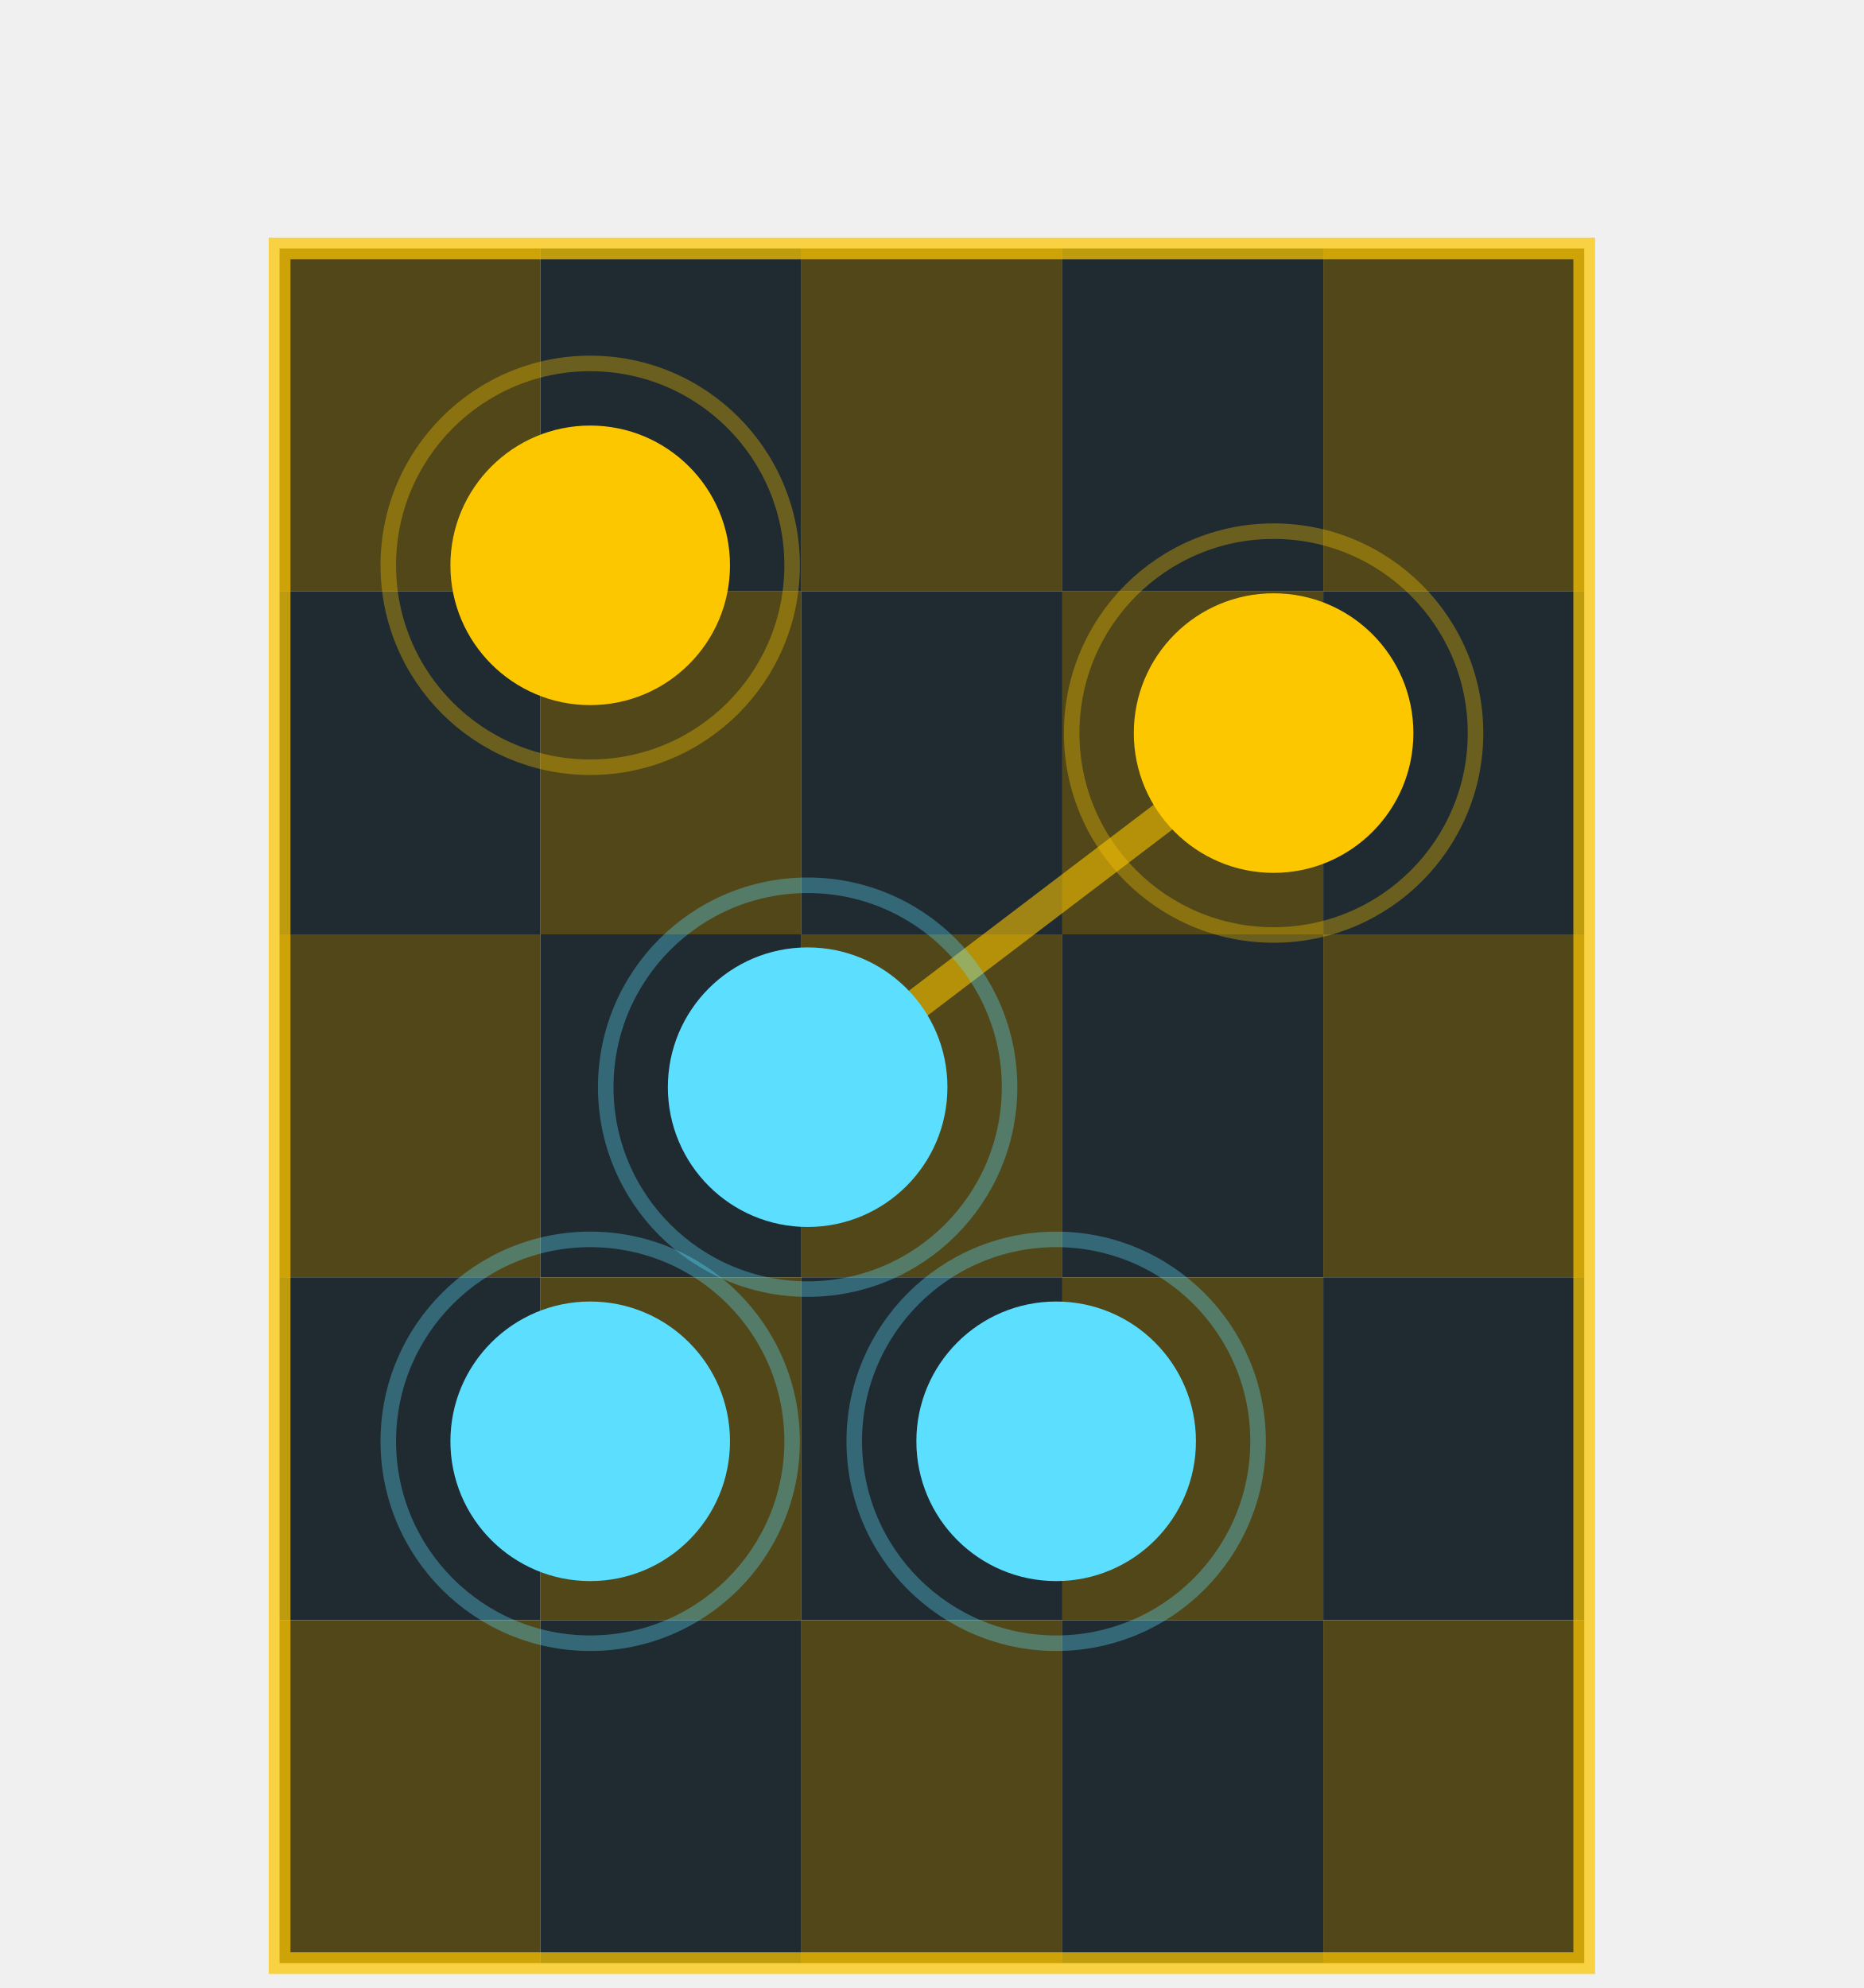
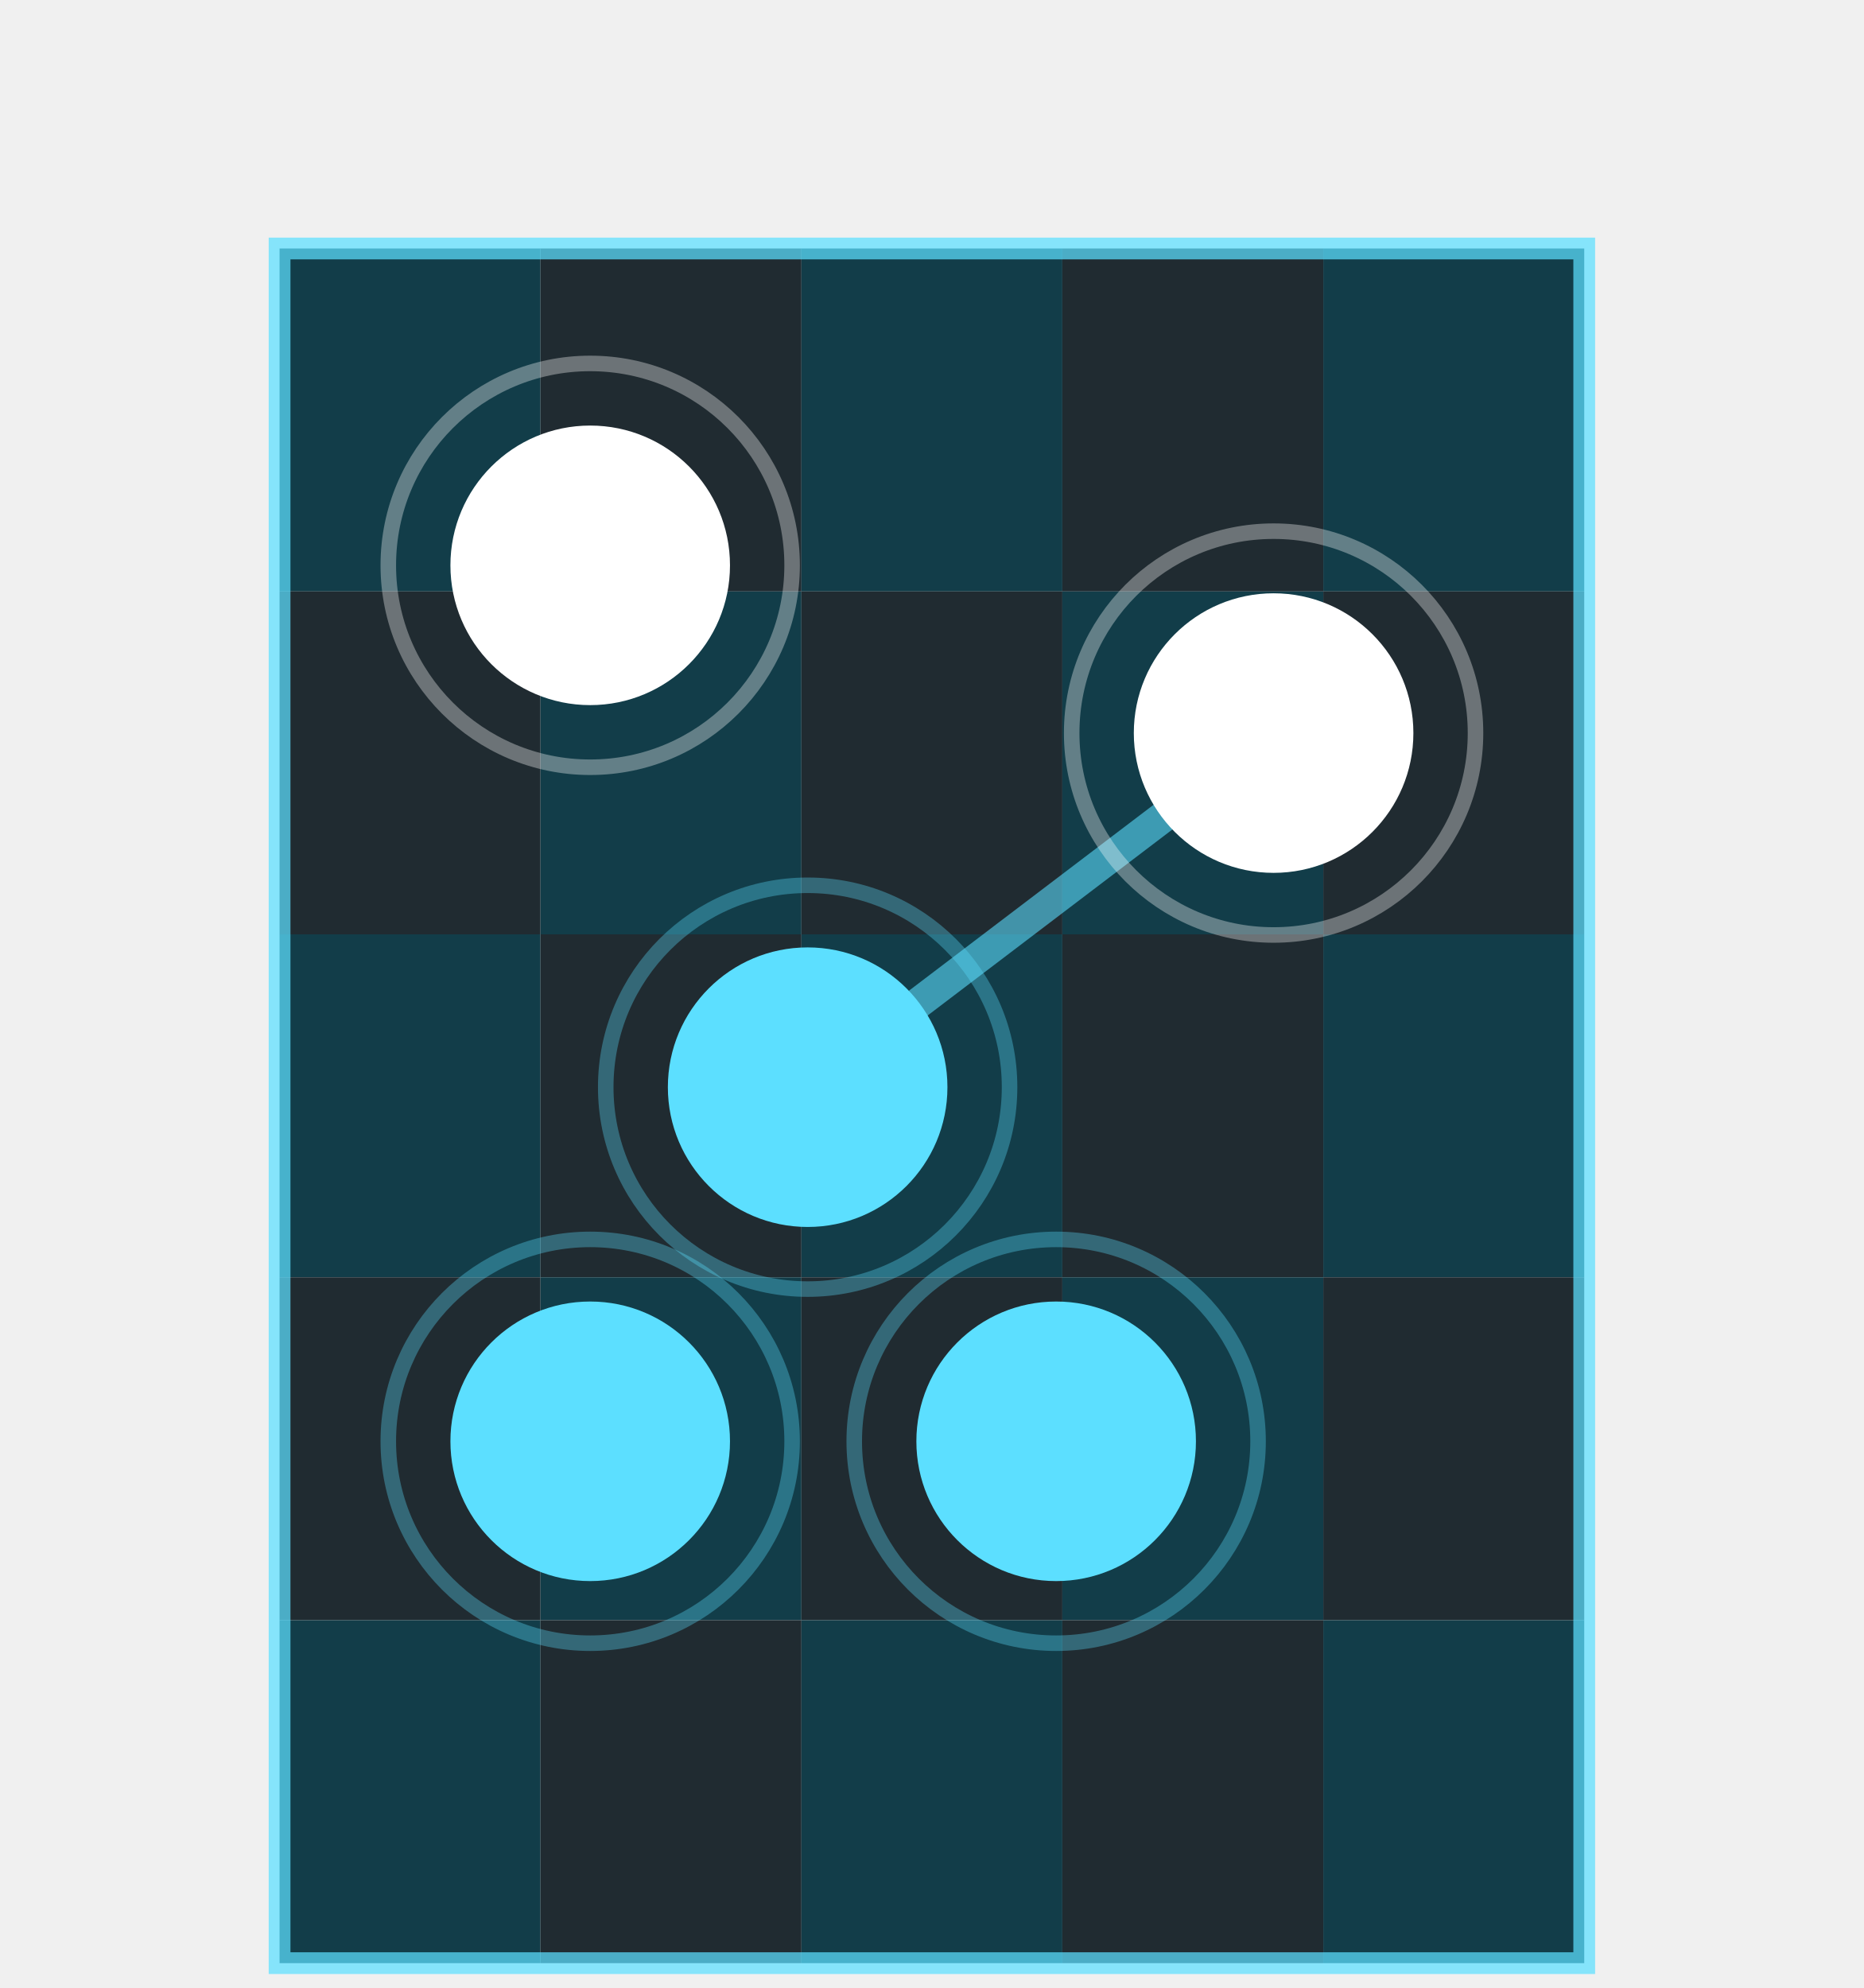
<svg xmlns="http://www.w3.org/2000/svg" viewBox="100 -4 120 128" role="img" aria-label="Five-by-five board mid-duel">
-   <rect x="118" y="12" width="16.8" height="22.08" fill="#514718" />
+   <rect x="118" y="12" width="16.8" height="22.08" fill="#123d49" />
  <rect x="134.8" y="12" width="16.8" height="22.08" fill="#202b31" />
-   <rect x="151.6" y="12" width="16.8" height="22.08" fill="#514718" />
+   <rect x="151.6" y="12" width="16.8" height="22.08" fill="#123d49" />
  <rect x="168.4" y="12" width="16.8" height="22.08" fill="#202b31" />
-   <rect x="185.2" y="12" width="16.8" height="22.08" fill="#514718" />
+   <rect x="185.2" y="12" width="16.8" height="22.08" fill="#123d49" />
  <rect x="118" y="34.08" width="16.8" height="22.08" fill="#202b31" />
-   <rect x="134.8" y="34.08" width="16.8" height="22.08" fill="#514718" />
+   <rect x="134.8" y="34.08" width="16.8" height="22.08" fill="#123d49" />
  <rect x="151.6" y="34.08" width="16.8" height="22.08" fill="#202b31" />
-   <rect x="168.4" y="34.08" width="16.8" height="22.08" fill="#514718" />
+   <rect x="168.4" y="34.08" width="16.8" height="22.08" fill="#123d49" />
  <rect x="185.2" y="34.08" width="16.8" height="22.08" fill="#202b31" />
-   <rect x="118" y="56.16" width="16.8" height="22.08" fill="#514718" />
+   <rect x="118" y="56.16" width="16.8" height="22.08" fill="#123d49" />
  <rect x="134.8" y="56.16" width="16.8" height="22.08" fill="#202b31" />
-   <rect x="151.6" y="56.16" width="16.8" height="22.08" fill="#514718" />
+   <rect x="151.6" y="56.16" width="16.8" height="22.08" fill="#123d49" />
  <rect x="168.4" y="56.16" width="16.8" height="22.08" fill="#202b31" />
-   <rect x="185.2" y="56.16" width="16.8" height="22.08" fill="#514718" />
+   <rect x="185.2" y="56.16" width="16.8" height="22.08" fill="#123d49" />
  <rect x="118" y="78.24" width="16.8" height="22.08" fill="#202b31" />
-   <rect x="134.8" y="78.24" width="16.8" height="22.08" fill="#514718" />
+   <rect x="134.8" y="78.24" width="16.8" height="22.08" fill="#123d49" />
  <rect x="151.6" y="78.24" width="16.8" height="22.08" fill="#202b31" />
-   <rect x="168.4" y="78.24" width="16.8" height="22.08" fill="#514718" />
+   <rect x="168.4" y="78.24" width="16.8" height="22.08" fill="#123d49" />
  <rect x="185.2" y="78.24" width="16.8" height="22.08" fill="#202b31" />
-   <rect x="118" y="100.32" width="16.8" height="22.08" fill="#514718" />
+   <rect x="118" y="100.32" width="16.8" height="22.08" fill="#123d49" />
  <rect x="134.8" y="100.32" width="16.8" height="22.08" fill="#202b31" />
-   <rect x="151.6" y="100.32" width="16.8" height="22.08" fill="#514718" />
+   <rect x="151.6" y="100.32" width="16.8" height="22.08" fill="#123d49" />
  <rect x="168.4" y="100.32" width="16.8" height="22.08" fill="#202b31" />
-   <rect x="185.2" y="100.32" width="16.8" height="22.08" fill="#514718" />
-   <rect x="118" y="12" width="84" height="110.4" fill="none" stroke="#fdc700" stroke-opacity="0.72" stroke-width="1.4" />
-   <path d="M152 66 182 43.2" stroke="#fdc700" stroke-opacity="0.58" stroke-width="2" />
+   <rect x="185.2" y="100.32" width="16.8" height="22.08" fill="#123d49" />
+   <rect x="118" y="12" width="84" height="110.4" fill="none" stroke="#5cdfff" stroke-opacity="0.72" stroke-width="1.4" />
+   <path d="M152 66 182 43.2" stroke="#5cdfff" stroke-opacity="0.58" stroke-width="2" />
  <circle cx="138" cy="88.8" r="13" fill="none" stroke="#5cdfff" stroke-opacity="0.34" />
  <circle cx="138" cy="88.8" r="9" fill="#5cdfff" />
  <circle cx="168" cy="88.8" r="13" fill="none" stroke="#5cdfff" stroke-opacity="0.34" />
  <circle cx="168" cy="88.8" r="9" fill="#5cdfff" />
  <circle cx="152" cy="66" r="13" fill="none" stroke="#5cdfff" stroke-opacity="0.34" />
  <circle cx="152" cy="66" r="9" fill="#5cdfff" />
-   <circle cx="182" cy="43.2" r="13" fill="none" stroke="#fdc700" stroke-opacity="0.34" />
-   <circle cx="182" cy="43.2" r="9" fill="#fdc700" />
-   <circle cx="138" cy="32.4" r="13" fill="none" stroke="#fdc700" stroke-opacity="0.34" />
-   <circle cx="138" cy="32.4" r="9" fill="#fdc700" />
+   <circle cx="182" cy="43.2" r="13" fill="none" stroke="#ffffff" stroke-opacity="0.34" />
+   <circle cx="182" cy="43.2" r="9" fill="#ffffff" />
+   <circle cx="138" cy="32.4" r="13" fill="none" stroke="#ffffff" stroke-opacity="0.34" />
+   <circle cx="138" cy="32.4" r="9" fill="#ffffff" />
</svg>
